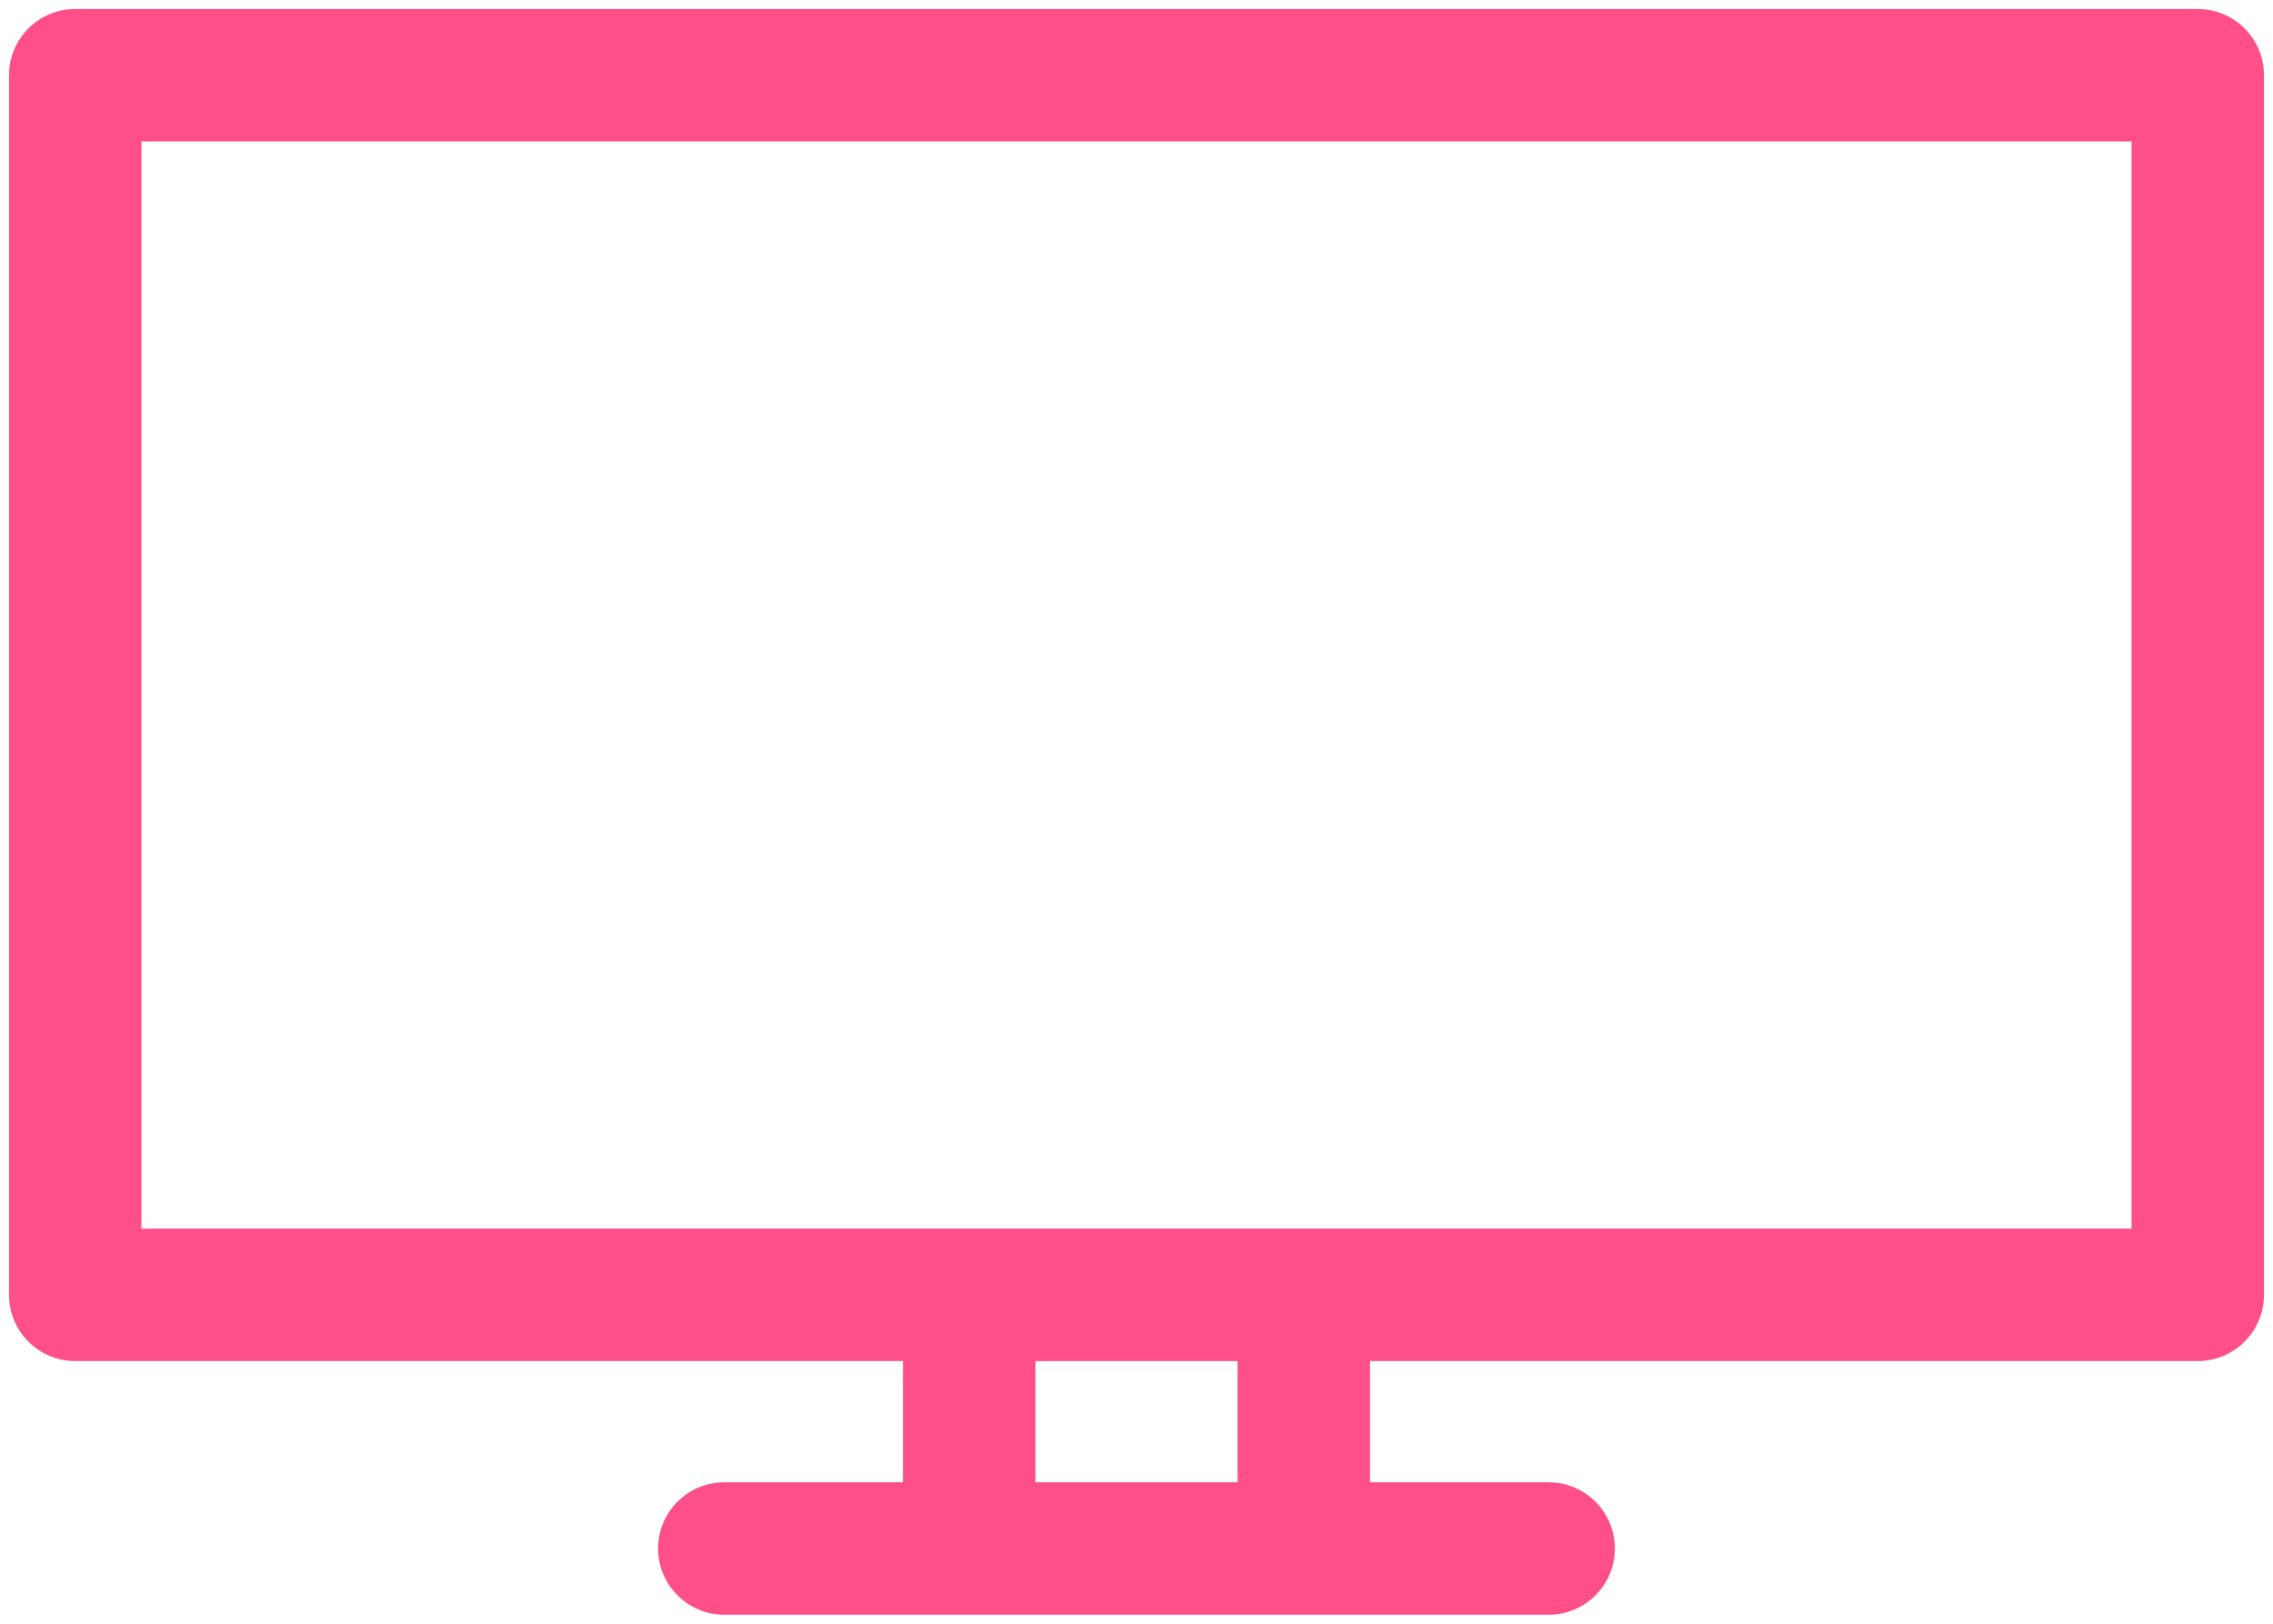
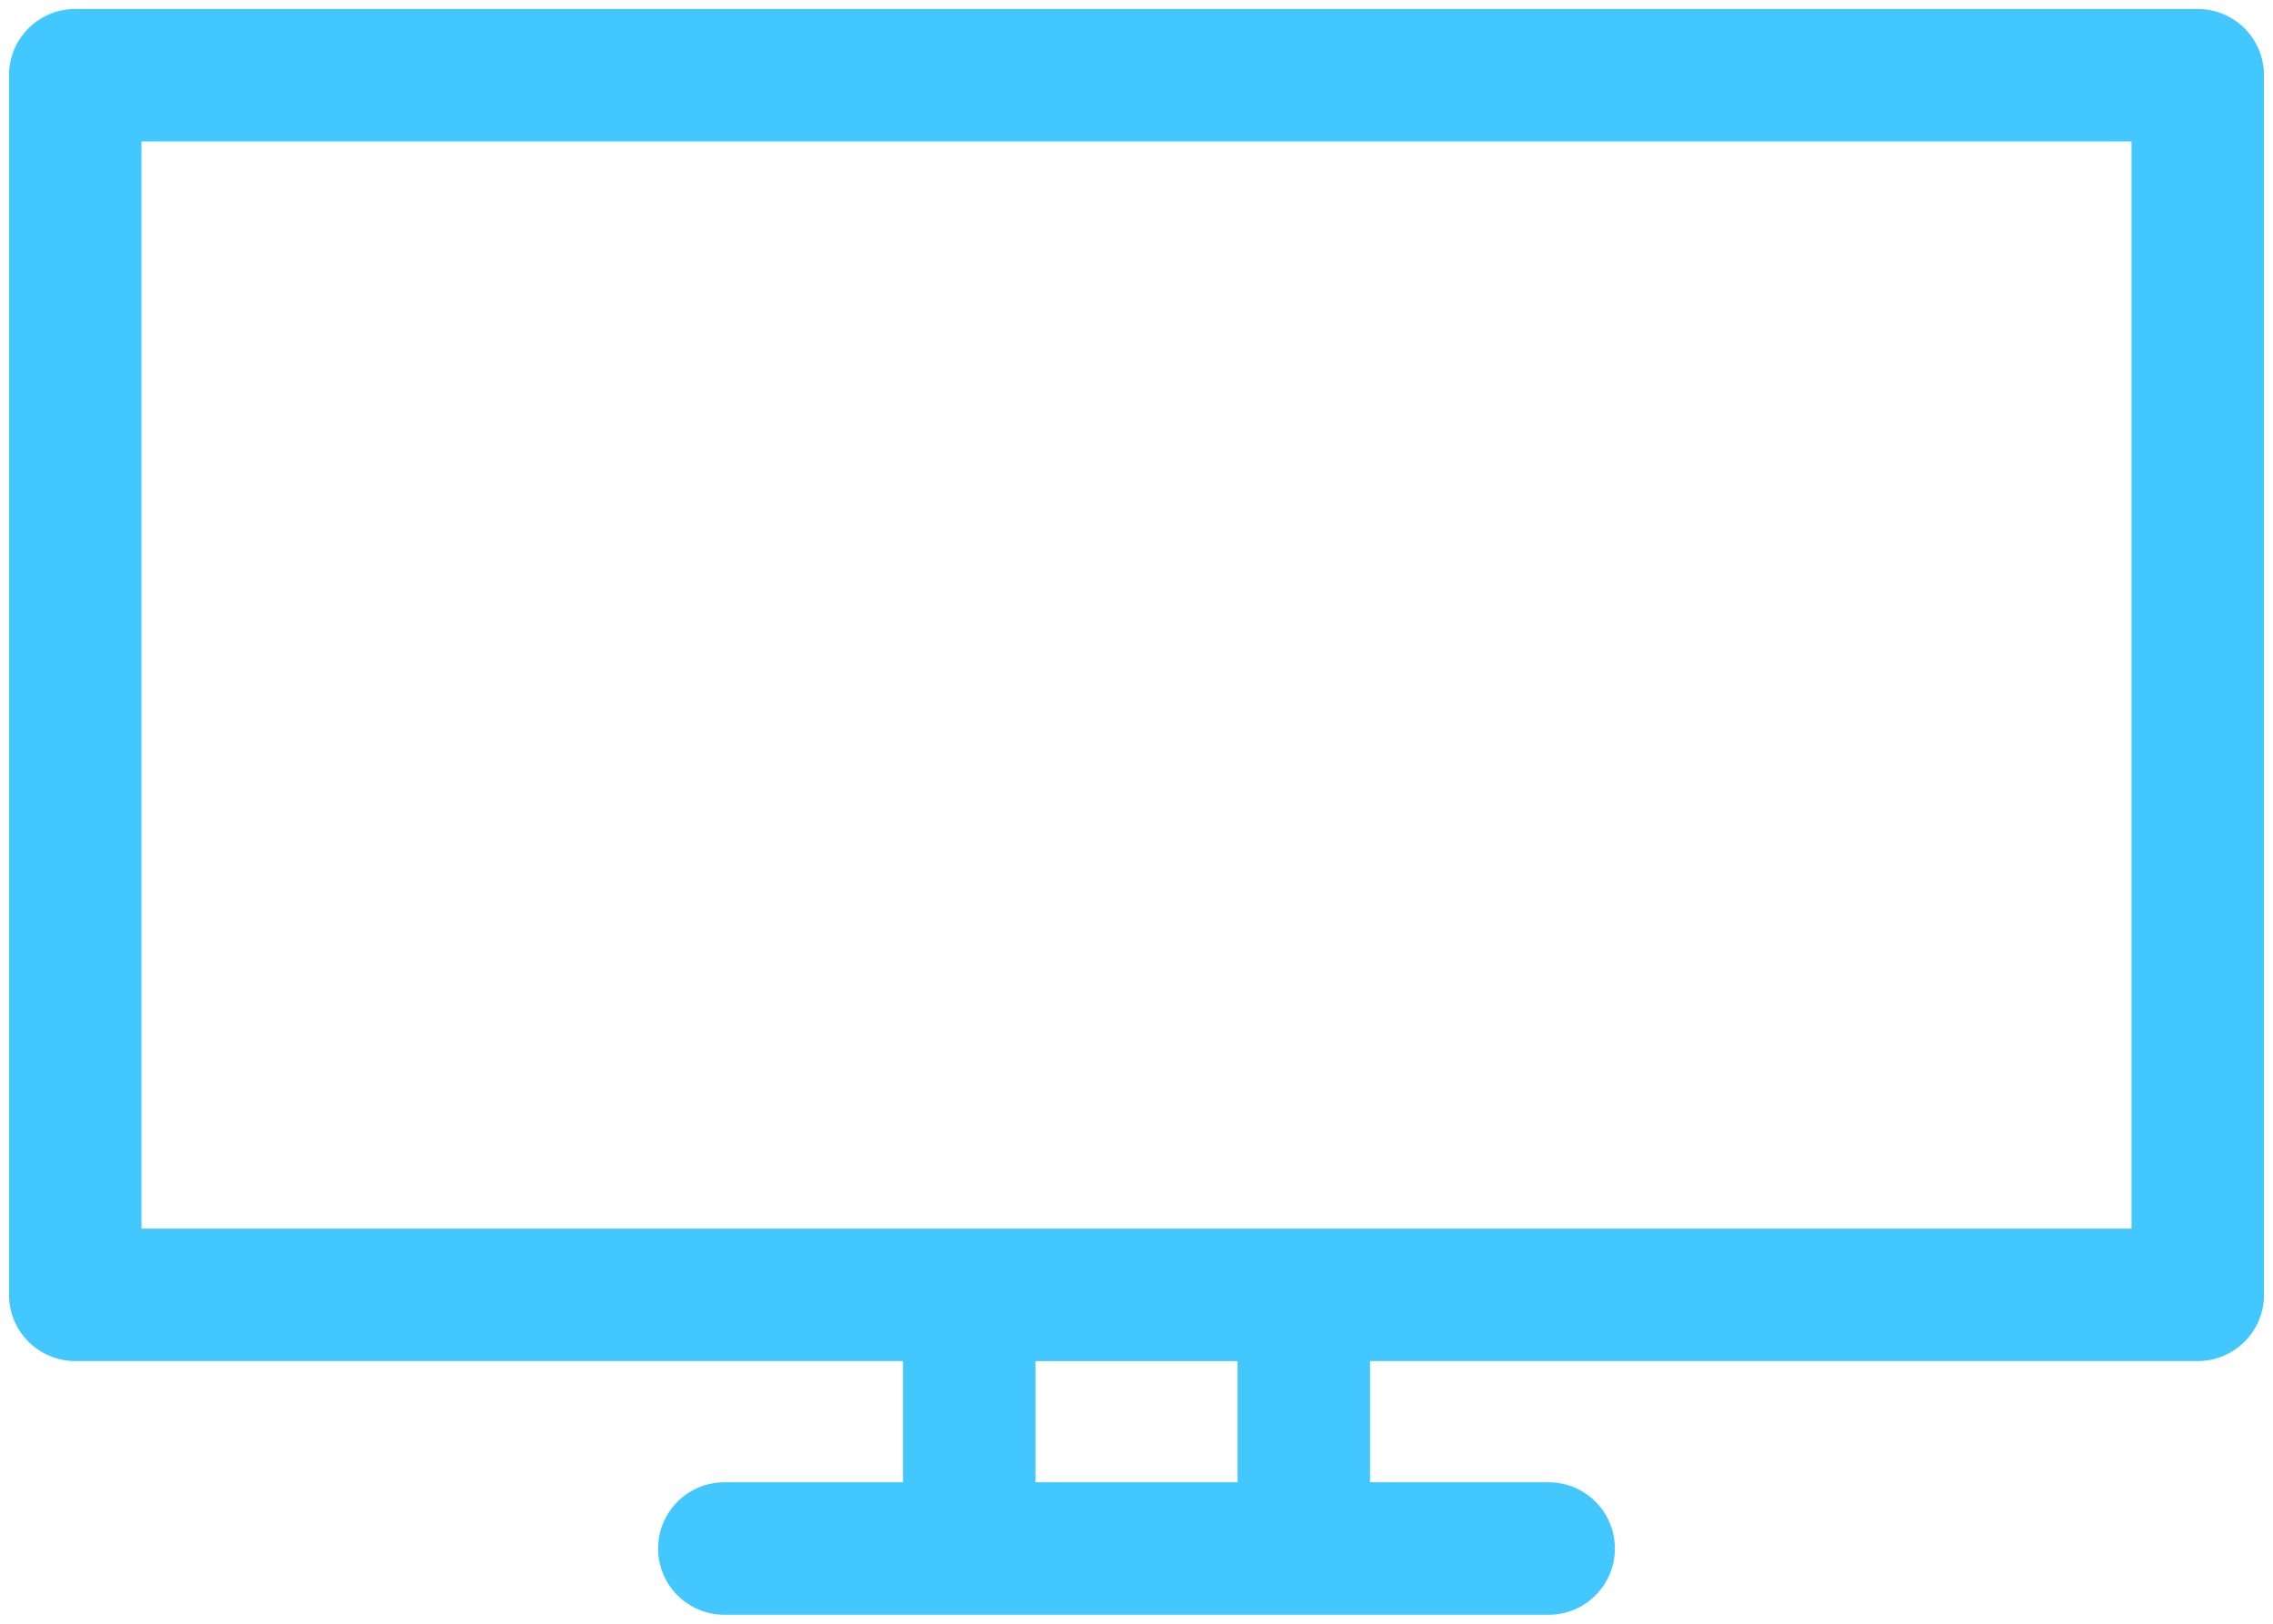
<svg xmlns="http://www.w3.org/2000/svg" width="126" height="90" viewBox="0 0 126 90" fill="none">
-   <path d="M121.829 0.498H4.171C2.144 0.498 0.5 2.142 0.5 4.169V71.769C0.5 73.797 2.144 75.44 4.171 75.44H50.056V82.16H40.152C38.125 82.16 36.481 83.803 36.481 85.831C36.481 87.858 38.125 89.502 40.152 89.502H85.847C87.875 89.502 89.518 87.858 89.518 85.831C89.518 83.803 87.875 82.16 85.847 82.16H75.944V75.44H121.829C123.856 75.44 125.5 73.797 125.5 71.769V4.169C125.5 2.142 123.856 0.498 121.829 0.498ZM68.603 82.16H57.398V75.441H68.603V82.16ZM118.158 68.099H7.842V7.84H118.158V68.099Z" fill="#FF4F88" />
+   <path d="M121.829 0.498H4.171C2.144 0.498 0.5 2.142 0.5 4.169V71.769C0.5 73.797 2.144 75.44 4.171 75.44H50.056V82.16H40.152C38.125 82.16 36.481 83.803 36.481 85.831C36.481 87.858 38.125 89.502 40.152 89.502H85.847C87.875 89.502 89.518 87.858 89.518 85.831C89.518 83.803 87.875 82.16 85.847 82.16H75.944V75.44H121.829C123.856 75.44 125.5 73.797 125.5 71.769V4.169C125.5 2.142 123.856 0.498 121.829 0.498ZM68.603 82.16H57.398V75.441H68.603V82.16ZM118.158 68.099H7.842V7.84H118.158V68.099Z" fill="#42C7FF" />
</svg>
